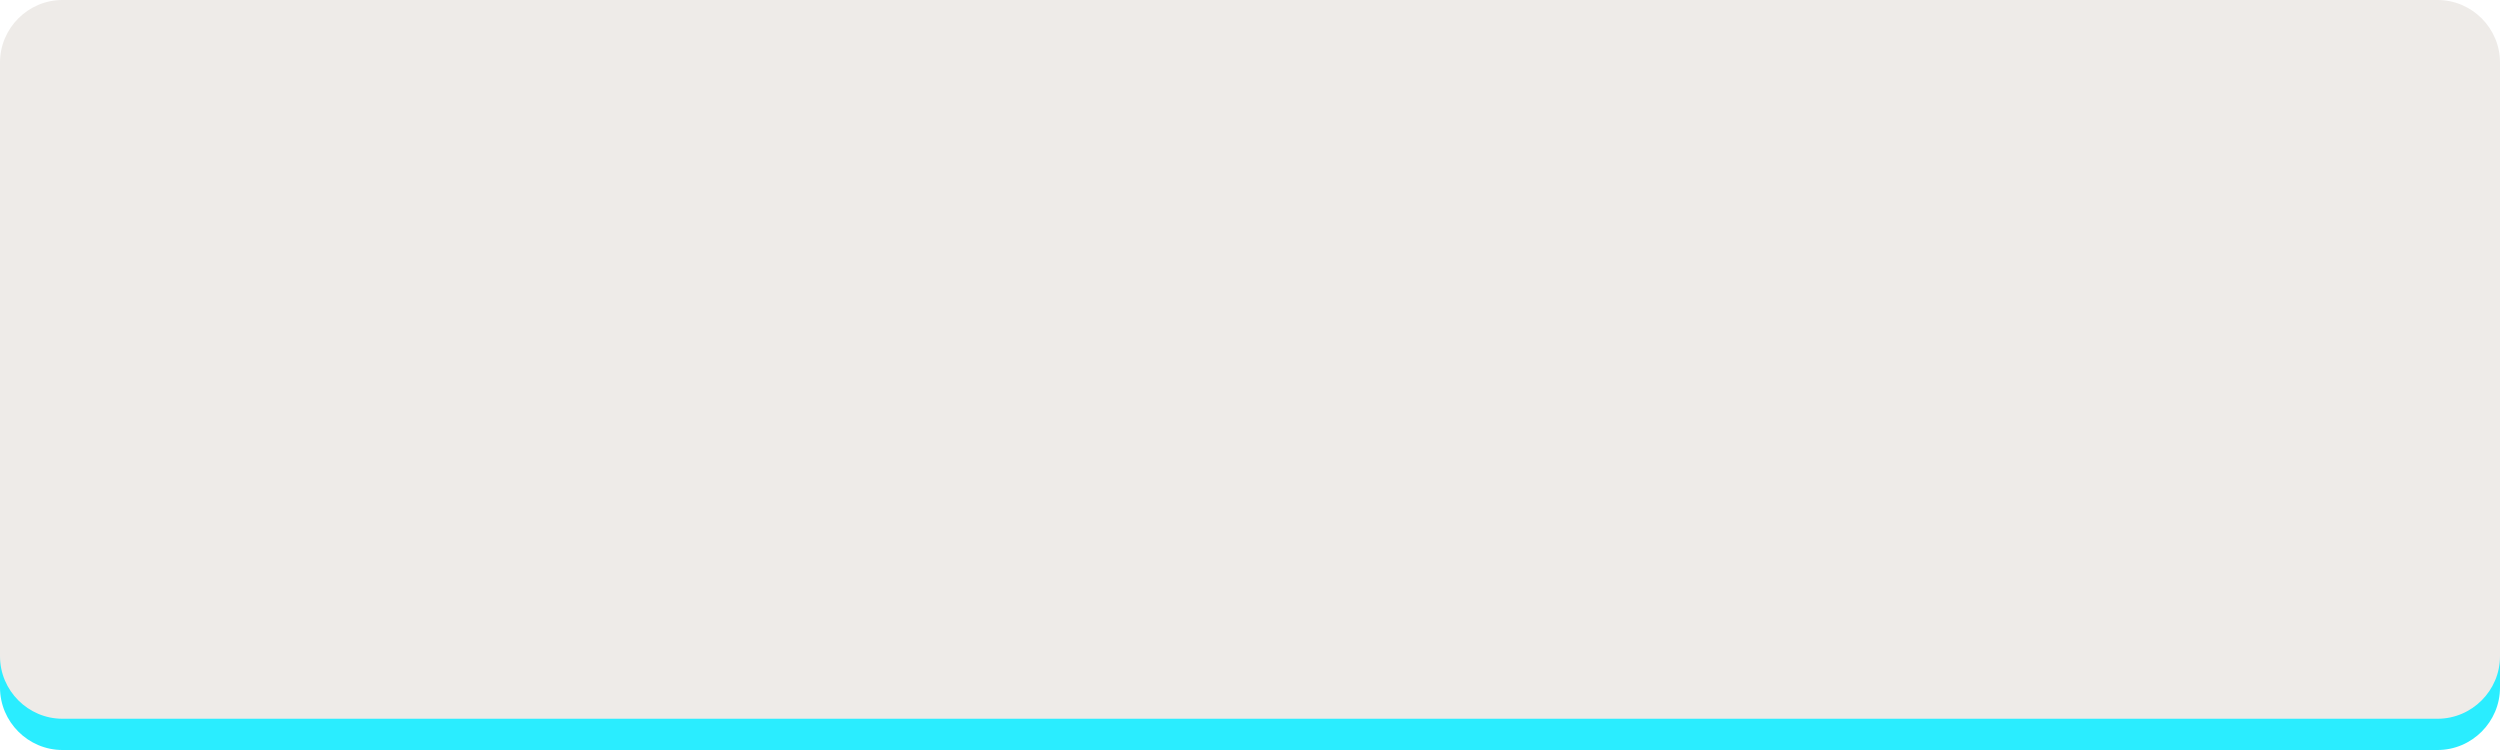
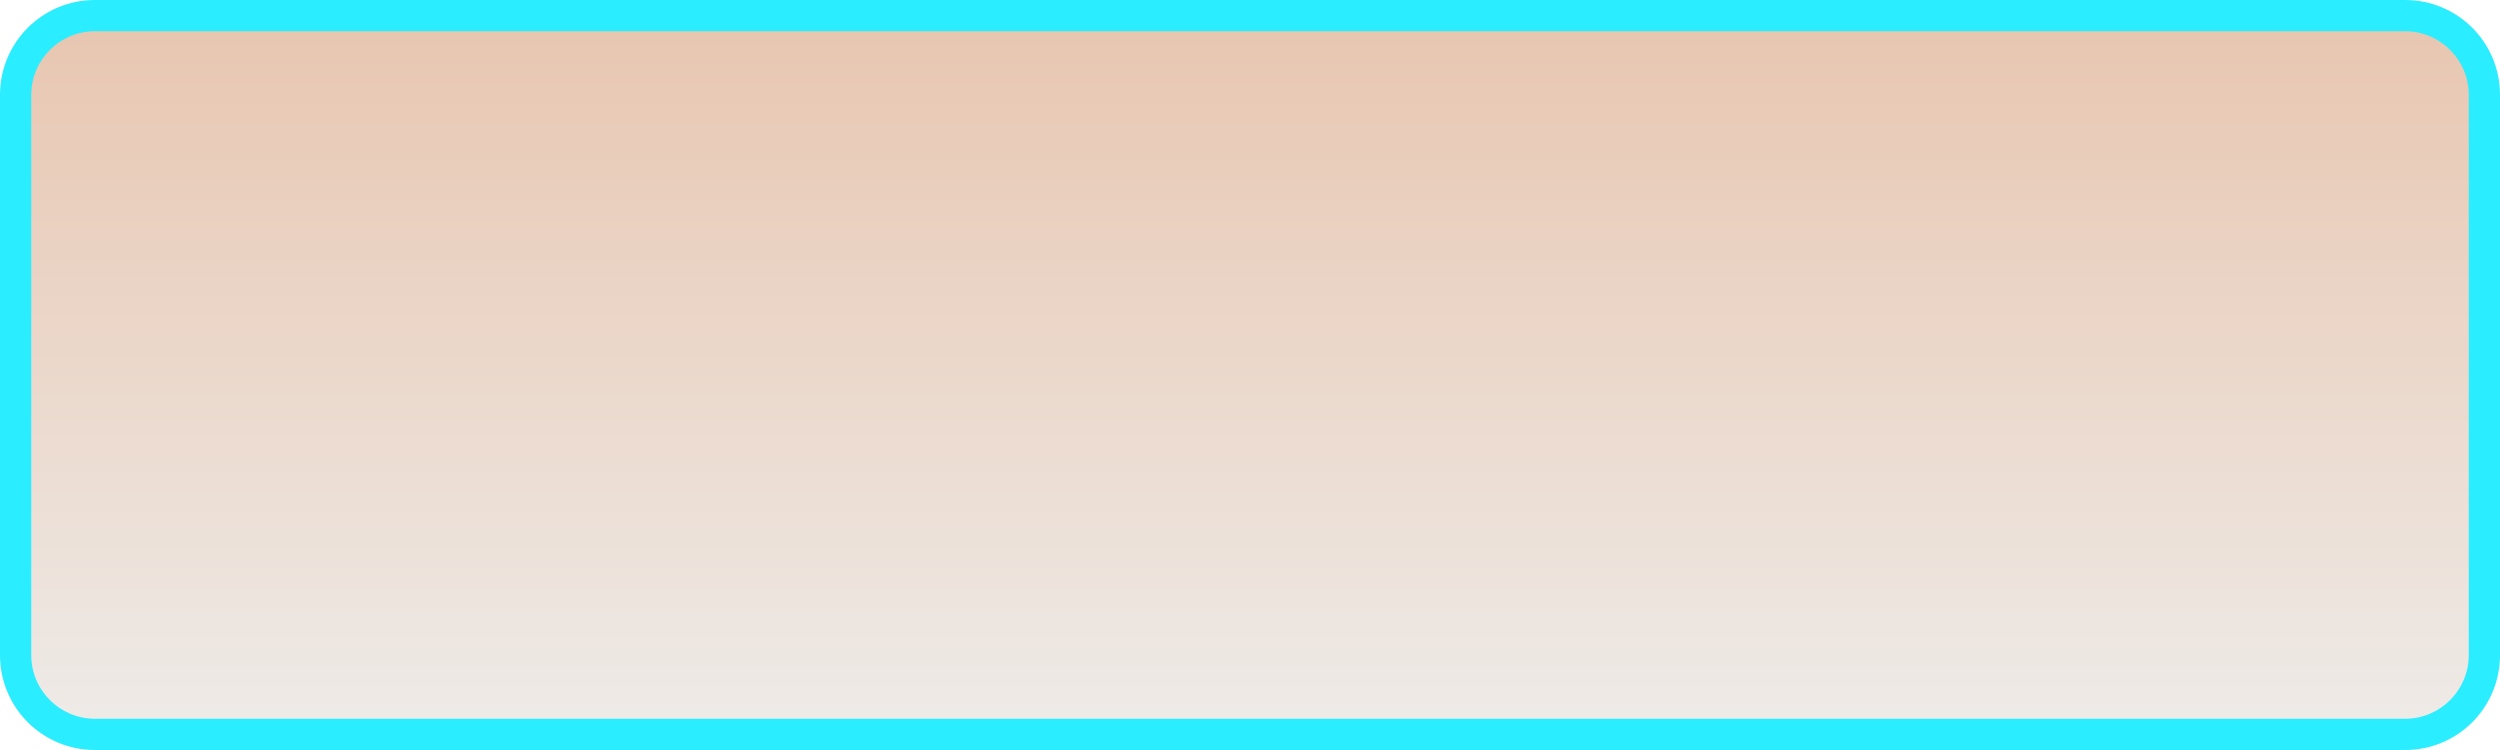
<svg xmlns="http://www.w3.org/2000/svg" version="1.1" id="Calque_1" x="0px" y="0px" width="80px" height="24px" viewBox="0 0 80 24" enable-background="new 0 0 80 24" xml:space="preserve">
-   <path fill="#2AEDFF" d="M80,22c0,1.1-0.899,2-2,2H2c-1.1,0-2-0.9-2-2V3c0-1.1,0.9-2,2-2h76c1.101,0,2,0.9,2,2V22z" />
-   <path fill="#EEEBE8" d="M80,21c0,1.1-0.899,2-2,2H2c-1.1,0-2-0.9-2-2V2c0-1.1,0.9-2,2-2h76c1.101,0,2,0.9,2,2V21z" />
+   <g>
+     <linearGradient id="SVGID_1_" gradientUnits="userSpaceOnUse" x1="462.56" y1="473.06" x2="462.56" y2="450.062" gradientTransform="matrix(1 0 0 1 -422.5605 -449.5605)">
+       <stop offset="0" style="stop-color:#EEEBE8" />
+       <stop offset="1" style="stop-color:#E8C6B0" />
+     </linearGradient>
+     <path fill="url(#SVGID_1_)" d="M76.966,23.5H3.035c-1.398,0-2.534-1.137-2.534-2.534V3.033c0-1.396,1.136-2.531,2.534-2.531h73.931   c1.397,0,2.534,1.136,2.534,2.531v17.933C79.5,22.363,78.363,23.5,76.966,23.5L76.966,23.5z" />
+     <path fill="#2AEDFF" d="M76.965,0C78.643,0,80,1.357,80,3.034v17.931C80,22.643,78.643,24,76.965,24H3.035   C1.359,24,0,22.643,0,20.965V3.034C0,1.357,1.359,0,3.035,0H76.965 M76.965,1H3.035C1.913,1,1,1.912,1,3.034v17.931   C1,22.087,1.913,23,3.035,23h73.93C78.087,23,79,22.087,79,20.965V3.034C79,1.912,78.087,1,76.965,1L76.965,1z" />
+   </g>
</svg>
